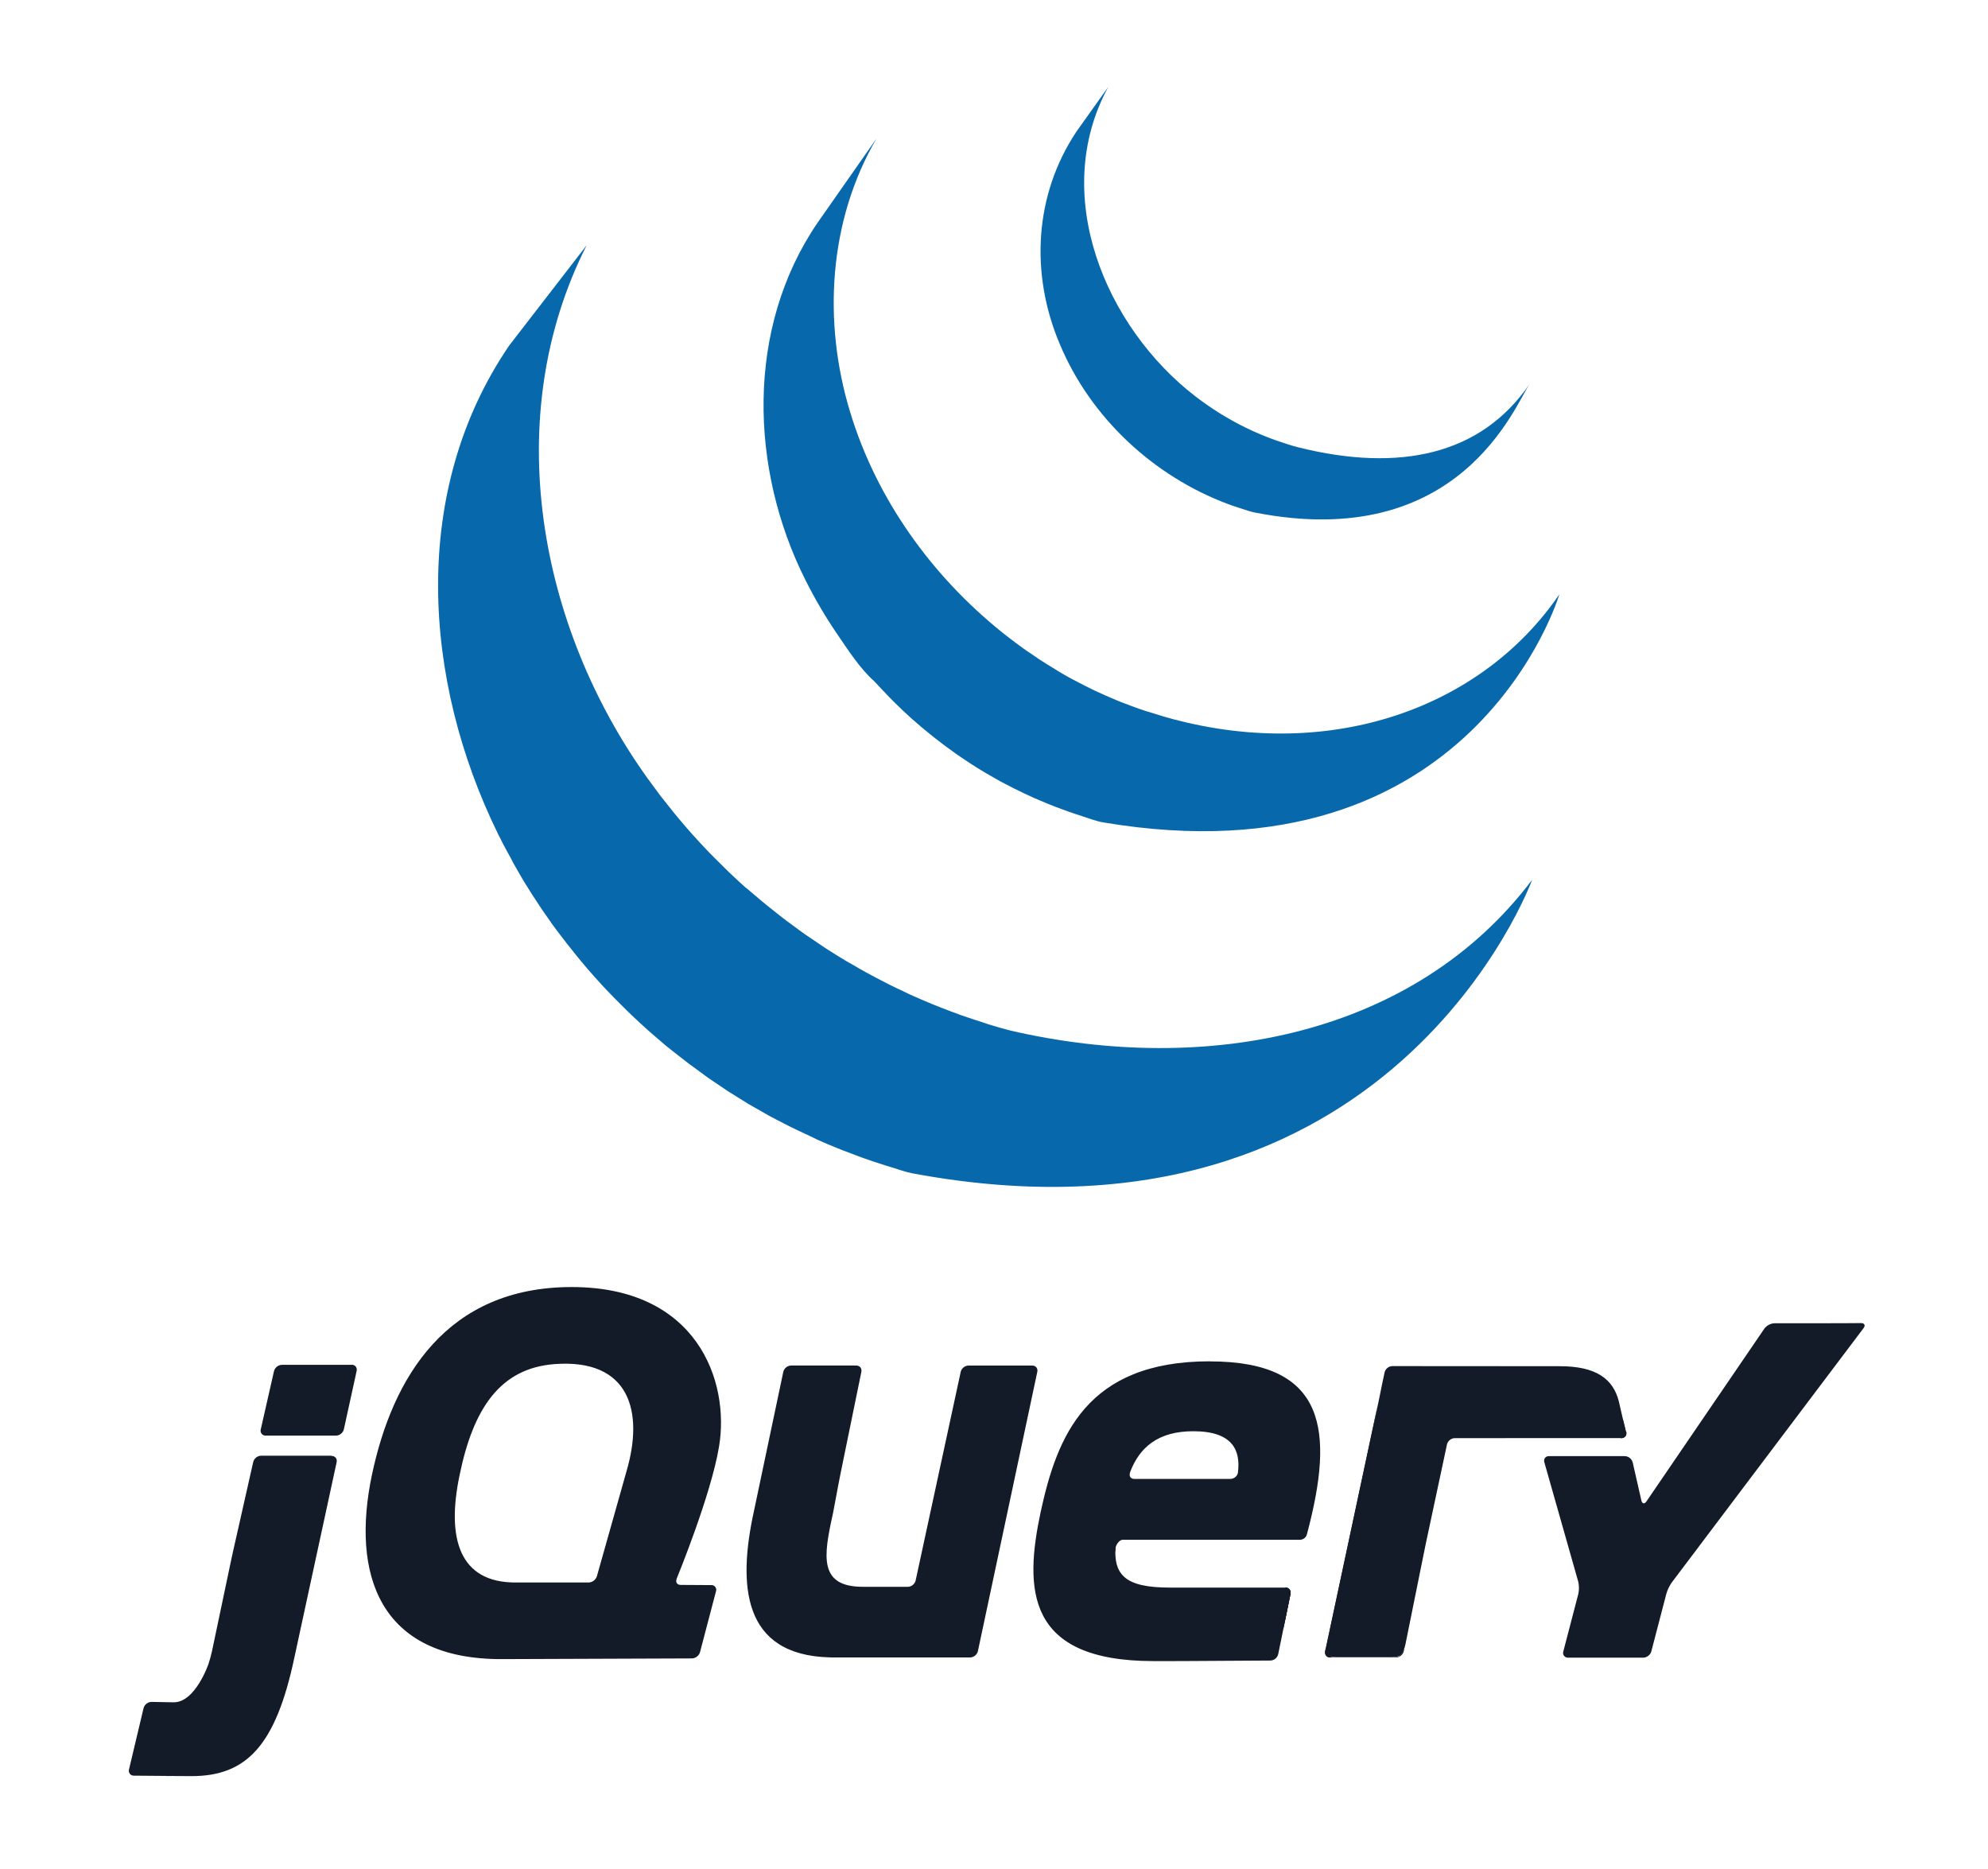
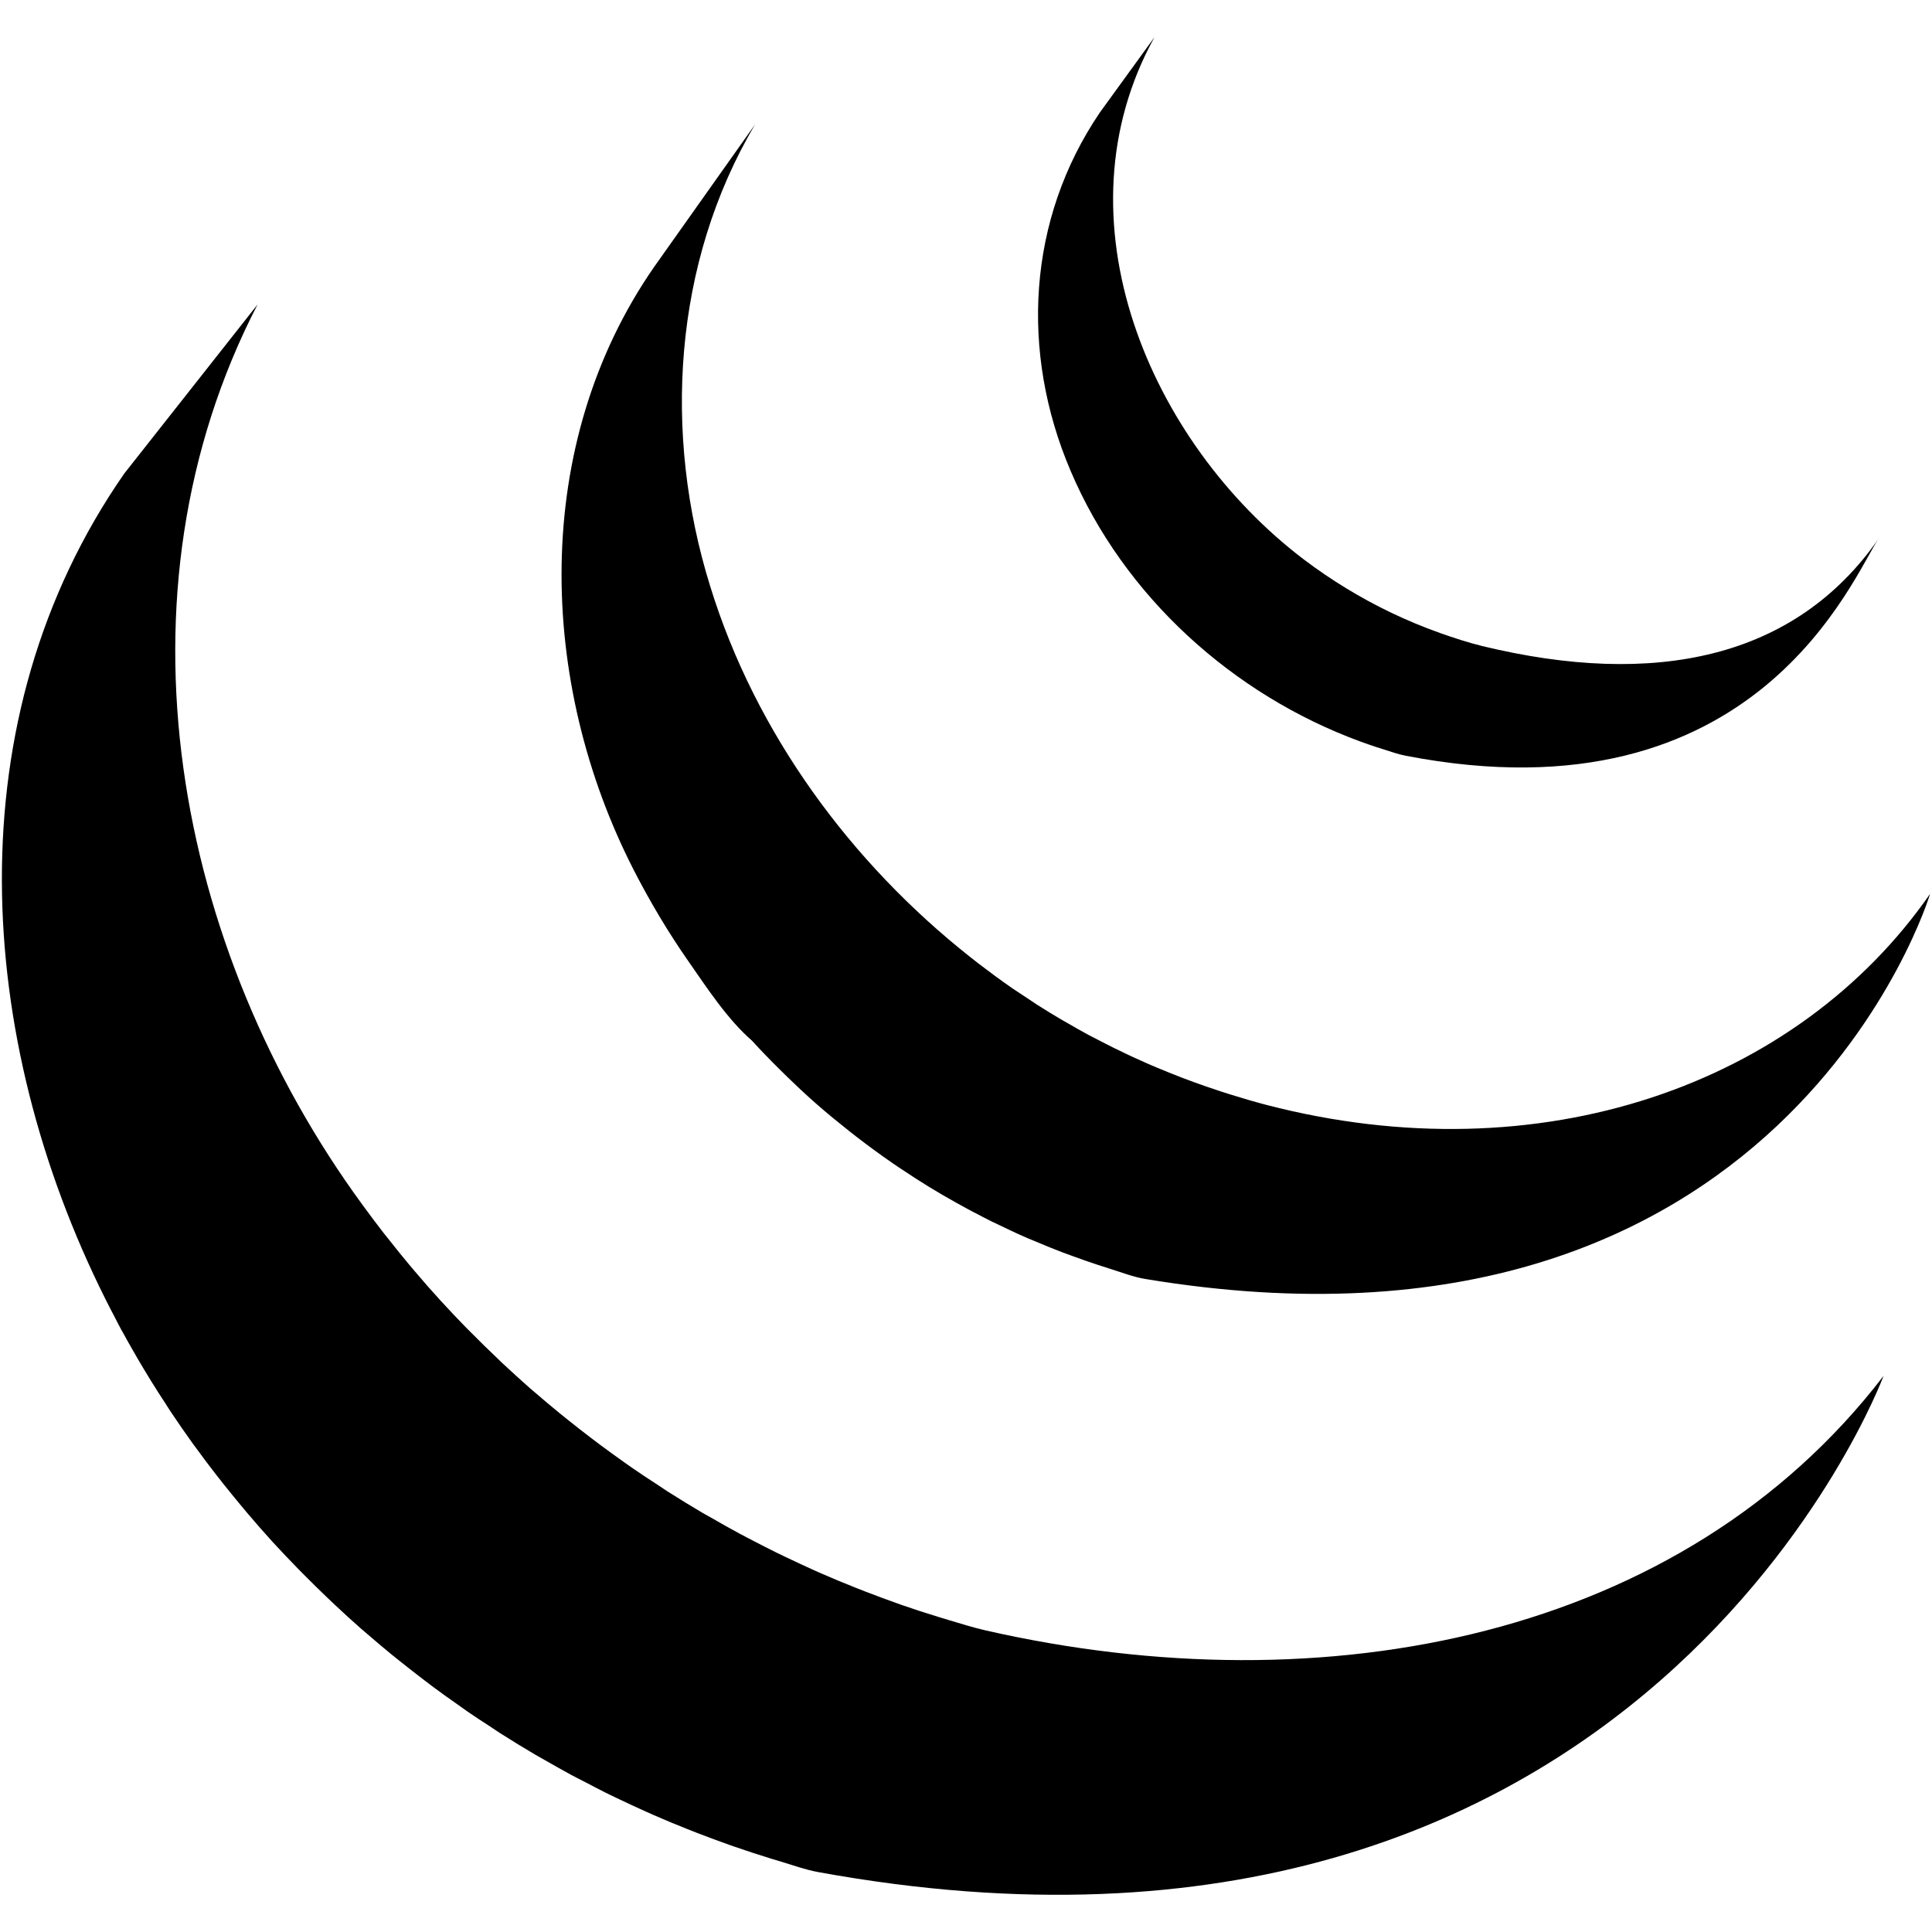
- <svg xmlns="http://www.w3.org/2000/svg" height="94" width="100">
-   <g transform="matrix(.945094 0 0 .945094 6.301403 4.347014)">
-     <path d="M20.44 13.78c-5.283 7.733-4.625 17.793-.6 26l.296.585.2.37c.037.072.08.143.118.213.07.13.14.255.2.383l.385.673.22.37.447.712.2.3c.2.32.426.638.648.952.005.008.012.017.018.025.035.05.074.1.1.15.192.27.4.536.6.8l.222.288.545.682.208.254a31.65 31.65 0 0 0 .76.884l.016.016c.01.013.02.02.03.033a23.73 23.73 0 0 0 .772.83l.248.254.617.616.252.244a34.49 34.49 0 0 0 .845.783l.16.14.767.66.318.258.64.5.342.265.978.715c.025.017.047.035.072.052.23.16.463.315.697.47l.302.205 1.092.68.302.173.82.468c.15.082.303.16.453.238l.586.3.135.066.24.118.93.438.197.1a32.93 32.93 0 0 0 1.084.459l.264.106 1.023.386.128.046a34.62 34.62 0 0 0 1.14.38l.275.084c.4.12.775.263 1.177.34C67.457 62.6 74.88 42.218 74.88 42.218c-6.233 8.27-17.296 10.45-27.778 8.023-.397-.1-.782-.217-1.17-.334l-.292-.1c-.378-.118-.754-.243-1.126-.373l-.155-.057a35.02 35.02 0 0 1-.993-.375l-.28-.112a31.57 31.57 0 0 1-1.072-.454l-.214-.096-.904-.43-.26-.128a30.9 30.9 0 0 1-.7-.363l-.467-.25a26.89 26.89 0 0 1-.838-.479l-.283-.16c-.368-.22-.732-.45-1.092-.68-.1-.065-.196-.134-.295-.2l-.777-.526-.25-.18-.735-.54-.326-.25-.663-.528-.296-.24-.825-.7c-.028-.025-.06-.05-.1-.077-.294-.263-.583-.533-.868-.804l-.244-.24-.624-.622-.244-.25a31.33 31.33 0 0 1-.765-.824c-.012-.014-.026-.027-.038-.04a31.49 31.49 0 0 1-.776-.9l-.203-.246-.56-.703-.205-.26-.645-.875c-5.82-8.085-7.9-19.235-3.26-28.393M36.84 7.264c-3.82 5.6-3.613 13.094-.633 19.016a24.87 24.87 0 0 0 1.69 2.873c.572.835 1.207 1.83 1.967 2.5.275.3.563.6.857.906.074.077.15.15.226.227a25.21 25.21 0 0 0 .876.829c.012.01.023.022.036.032a26.31 26.31 0 0 0 1.031.87l.232.184a25.13 25.13 0 0 0 1.07.796.6.6 0 0 0 .03.023c.16.113.325.22.488.328.078.052.152.107.23.156a21.65 21.65 0 0 0 .793.495l.112.066.7.4c.082.047.166.088.25.132l.5.258c.025.013.05.023.074.035.337.17.676.33 1.023.485.074.033.15.063.226.095.277.12.557.236.84.347l.36.134a26.33 26.33 0 0 0 .77.273l.348.113c.367.117.73.263 1.113.328 19.725 3.328 24.28-12.14 24.28-12.14-4.105 6.02-12.054 8.894-20.538 6.652a21.09 21.09 0 0 1-1.117-.33c-.113-.035-.224-.072-.336-.1a22.36 22.36 0 0 1-.781-.274l-.353-.134c-.283-.1-.563-.225-.84-.345-.076-.033-.152-.063-.227-.098a19.53 19.53 0 0 1-1.03-.487c-.174-.087-.345-.178-.516-.268l-.298-.156a20.05 20.05 0 0 1-.653-.375l-.156-.1a25.46 25.46 0 0 1-.79-.492c-.08-.052-.158-.1-.238-.162l-.512-.345a27.46 27.46 0 0 1-1.066-.794l-.24-.192c-3.713-2.986-6.657-7.066-8.056-11.693-1.467-4.8-1.15-10.185 1.4-14.556m10.648-.38c-2.252 3.376-2.473 7.568-.9 11.296 1.648 3.957 5.025 7.062 8.966 8.533.162.062.325.117.5.173l.216.07c.232.074.463.16.702.206 10.892 2.143 13.846-5.692 14.632-6.845-2.588 3.795-6.937 4.706-12.273 3.387-.42-.105-.885-.26-1.3-.406a15.62 15.62 0 0 1-1.533-.649 15.81 15.81 0 0 1-2.688-1.671C52.167 12.8 49.2 5.762 52.316.03" fill="#0868ac" />
-     <g fill="#131b28">
-       <path d="M26.576 74.06l-.738 2.616.738-2.615zm3.796 5.678l-.813-.005.813.005zm-.2 3.906l-4.872.018 4.872-.018zm1.02-3.9l-.814-.005.814.005zm-.582 3.568l.85-3.237-.85 3.237zm17.93-14.907l-1.58 7.433 1.58-7.433zm-4.065 0l-1.2 5.553 1.2-5.553z" />
-       <path d="M48.26 68.07h-3.38c-.188 0-.374.15-.414.334l-2.4 11.107c-.04.183-.226.333-.413.333H39.26c-2.368 0-2.094-1.637-1.6-3.88l.015-.068.287-1.53.124-.63 1.092-5.332c.038-.184-.085-.335-.273-.335h-3.47a.44.44 0 0 0-.412.334l-1.563 7.414c-.86 3.924-.632 7.666 4.04 7.783l.135.003h7.332c.188 0 .373-.15.413-.334l3.162-14.866c.04-.184-.083-.334-.27-.334zm13.487 11.813c.188 0 .3.15.273.334l-.328 1.605m-.328 1.606l.328-1.606-.328 1.606zm-.412.338l-6.23.03 6.23-.03z" />
-       <path d="M52.704 77.817c-.003-.176.197-.478.385-.478l-.422-.007c-.2 1.914.037.485.037.485zm2.326 5.978h-.065.065zm6.717-3.912c.188 0 .3.15.273.334l-.382 1.866M56.63 83.8h-.014.014zm-.83-.006h-.048.048zm-.253.001h-.08.08zm-.247 0h-.07.07zm.462-.001h-.205.205z" />
-       <path d="M56.617 83.8l-.816.003.816-.003zm4.337-.025l-4.325.026 4.325-.026zm.4-.347l.275-1.344-.275 1.345zm-5.896.367H55.3h.178zm-.495 0h-.24.24zm.257 0h-.2.2zM5.76 77.857l.525-2.328-.6 2.66-.07.334.146-.668zm6.286-9.825H8.333a.45.45 0 0 0-.417.333l-.704 3.1a.26.26 0 0 0 .266.333h3.742c.188 0 .374-.15.414-.333l.68-3.107c.04-.183-.08-.333-.27-.333zm-.808 5.168l-1.1 5.038 1.1-5.038zM.452 89.895l3.062.024c-.904 0-2.397-.017-3.063-.025z" />
-       <path d="M6.8 73.2l-.526 2.328L6.8 73.2zm4.17-.333H7.227a.45.45 0 0 0-.417.333l-1.05 4.656-.146.668-1 4.753a7.16 7.16 0 0 1-.18.657s-.7 2.08-1.874 2.057l-1.165-.022a.45.45 0 0 0-.42.326L.2 89.558a.26.26 0 0 0 .261.336l3.063.025c2.936 0 4.483-1.627 5.476-6.307l2.25-10.4c.04-.183-.082-.333-.27-.333zm53.162 10.738c-.188 0-.3-.15-.27-.334l2.815-13.186m1.367 13.185l1.14-5.628-1.14 5.628z" />
-       <path d="M63.903 83.438c-.023-.092-.01-.317.03-.5l1.336-6.26-1.408 6.593c-.04.184.082.334.27.334h.342c-.188 0-.548-.075-.57-.167zm3.92.092c-.102.04-.34.075-.528.075h.342a.44.44 0 0 0 .41-.335l.068-.334c-.037.184-.2.553-.3.594zm.79-3.074l.503-2.484-.503 2.484zm11.108-9.488l.155.64c.043.183-.076.332-.263.333" />
-       <path d="M68.112 82.936l.5-2.48-.5 2.48zM79.568 70.3l.153.656-.153-.656zm-10.452 7.672l.138-.664.537-2.515-.608 2.848-.067.33zm-2.393-8.104l-.117.55-1.336 6.26 1.408-6.593.045-.216z" />
-       <path d="M79.877 71.608l-.155-.64-.23-1c-.304-1.18-1.196-1.863-3.134-1.863l-8.92-.006a.44.44 0 0 0-.412.334l-.138.653-.2.987-2.744 12.853c-.04.184-.053.4-.03.5s.383.167.57.167h2.82c.188 0 .425-.034.528-.075s.254-.4.3-.594l1.07-5.294 1.145-5.364c.04-.183.225-.332.412-.333l8.873-.004c.187 0 .306-.15.263-.333zM91.3 65.815l-.683.003h-2.84a.73.73 0 0 0-.534.282l-6.28 9.2c-.106.155-.227.132-.27-.05l-.462-2.027a.45.45 0 0 0-.417-.333h-4.037c-.188 0-.3.147-.248.328l1.8 6.338c.052.18.055.477.01.66l-.8 3.067a.25.25 0 0 0 .257.331h4c.188 0 .38-.15.426-.33l.8-3.067a2.04 2.04 0 0 1 .29-.604L92.518 66.08c.113-.15.052-.272-.136-.27l-1.07.007zm-32.076 7.937c-.024.2-.212.35-.4.35h-5.12c-.177 0-.267-.12-.24-.27l.004-.027.023-.087c.5-1.3 1.485-2.153 3.356-2.153 2.107 0 2.518 1.03 2.375 2.187zm-1.502-5.908c-6.57 0-8.127 3.988-9 8.013-.874 4.103-.798 7.94 6 7.94H55.8l.83-.003 4.326-.026a.44.44 0 0 0 .407-.335l.657-3.212c.038-.184-.085-.334-.273-.334h-6.112c-2.43 0-3.153-.646-2.887-2.545h9.77c.16-.003.305-.1.362-.252.01-.027.02-.056.024-.085 1.45-5.47 1.034-9.157-5.18-9.157zM26.668 73.73l-.092.327c0 .001-.738 2.616-.738 2.616l-.738 2.614a.48.48 0 0 1-.434.328H20.76c-2.962 0-3.683-2.317-2.962-5.734.72-3.495 2.135-5.668 5.05-5.888 3.984-.3 4.78 2.502 3.82 5.736zm2.678 5.685s1.84-4.47 2.26-7.053c.57-3.457-1.16-8.47-7.845-8.47-6.647 0-9.533 4.786-10.634 10-1.1 5.24.342 9.836 6.95 9.8l10.086-.037a.47.47 0 0 0 .427-.332l.85-3.238a.25.25 0 0 0-.255-.332l-1.627-.01c-.16-.001-.25-.104-.232-.24.004-.025.01-.05.02-.076z" />
-       <path d="M62.25 76.424c0 .124-.1.224-.224.224s-.224-.1-.224-.224.1-.224.224-.224.224.1.224.224z" />
-     </g>
+ <svg xmlns="http://www.w3.org/2000/svg" fill="#000000" version="1.1" width="800px" height="800px" viewBox="0 0 512 512" enable-background="new 0 0 512 512" xml:space="preserve">
+   <g id="5151e0c8492e5103c096af88a51ef0ed">
+     <path display="inline" d="M499.161,364.63c0,0-63.554,171.386-282.354,131.488c-3.443-0.641-6.745-1.838-10.089-2.849   c-0.782-0.229-1.572-0.479-2.354-0.703c-3.285-1.022-6.537-2.07-9.769-3.197c-0.37-0.129-0.723-0.25-1.098-0.383   c-2.944-1.035-5.872-2.134-8.762-3.244c-0.757-0.295-1.51-0.582-2.263-0.89c-3.114-1.23-6.212-2.516-9.277-3.859   c-0.565-0.249-1.11-0.499-1.684-0.752c-2.683-1.193-5.332-2.429-7.959-3.685c-0.682-0.346-1.368-0.666-2.055-0.99   c-0.374-0.187-0.777-0.374-1.16-0.565c-1.696-0.848-3.352-1.729-5.023-2.604c-1.289-0.665-2.599-1.313-3.88-2   c-2.366-1.289-4.699-2.599-7.02-3.938c-0.861-0.491-1.73-0.965-2.583-1.46c-3.152-1.854-6.271-3.78-9.344-5.727   c-0.869-0.557-1.729-1.147-2.586-1.722c-2.004-1.297-4.009-2.595-5.972-3.95c-0.208-0.142-0.407-0.291-0.611-0.437   c-0.761-0.516-1.484-1.044-2.241-1.593c-2.071-1.439-4.121-2.911-6.15-4.408c-0.981-0.74-1.959-1.484-2.932-2.229   c-1.838-1.402-3.667-2.837-5.481-4.284c-0.902-0.723-1.817-1.438-2.719-2.17c-2.212-1.822-4.417-3.677-6.575-5.548   c-0.408-0.357-0.84-0.707-1.256-1.081c-0.042-0.017-0.071-0.05-0.117-0.088c-2.449-2.146-4.853-4.346-7.236-6.591   c-0.719-0.657-1.435-1.36-2.158-2.05c-1.78-1.71-3.543-3.432-5.277-5.178c-0.72-0.707-1.431-1.422-2.121-2.138   c-2.241-2.304-4.454-4.611-6.616-6.97c-0.079-0.107-0.158-0.17-0.253-0.274c-0.038-0.041-0.092-0.096-0.129-0.142   c-2.212-2.437-4.383-4.928-6.508-7.427c-0.595-0.703-1.193-1.422-1.78-2.133c-1.584-1.909-3.144-3.813-4.674-5.743   c-0.636-0.803-1.272-1.613-1.9-2.42c-1.717-2.217-3.414-4.45-5.057-6.721c-0.308-0.424-0.636-0.84-0.932-1.256   c-0.063-0.07-0.116-0.146-0.158-0.216c-1.904-2.633-3.742-5.315-5.547-8.001c-0.561-0.824-1.089-1.672-1.63-2.521   c-1.306-1.987-2.587-3.976-3.826-5.988c-0.648-1.031-1.264-2.066-1.888-3.103c-1.127-1.879-2.229-3.759-3.298-5.655   c-0.611-1.073-1.214-2.121-1.805-3.223c-0.329-0.582-0.686-1.182-1.006-1.792c-0.562-1.016-1.069-2.075-1.618-3.111   c-0.848-1.626-1.709-3.26-2.528-4.915c-34.557-69.094-40.196-153.694,5.048-218.723l35.314-44.789   c-39.843,77.007-21.936,170.778,27.908,238.76c1.8,2.475,3.643,4.916,5.526,7.356c0.583,0.736,1.168,1.477,1.751,2.184   c1.567,1.996,3.168,3.967,4.786,5.918c0.583,0.686,1.152,1.359,1.747,2.066c2.163,2.554,4.375,5.09,6.646,7.564   c0.108,0.12,0.212,0.229,0.316,0.345c2.146,2.342,4.333,4.653,6.558,6.933c0.69,0.698,1.393,1.389,2.096,2.088   c1.747,1.783,3.531,3.514,5.344,5.235c0.686,0.682,1.376,1.339,2.088,2.017c2.449,2.279,4.919,4.545,7.435,6.758   c0.262,0.229,0.532,0.44,0.773,0.652c2.329,2.025,4.687,3.997,7.074,5.96c0.832,0.678,1.68,1.355,2.528,2.029   c1.875,1.509,3.772,2.978,5.681,4.437c0.911,0.699,1.846,1.41,2.791,2.108c2.075,1.539,4.171,3.053,6.288,4.55   c0.719,0.486,1.418,1.015,2.146,1.505c2.188,1.514,4.417,2.986,6.654,4.425c0.84,0.558,1.672,1.14,2.52,1.681   c3.086,1.954,6.205,3.875,9.357,5.73c0.811,0.466,1.622,0.902,2.42,1.352c2.379,1.376,4.762,2.731,7.19,4.029   c1.314,0.731,2.666,1.393,3.996,2.096c1.988,1.023,3.976,2.063,5.988,3.044c0.761,0.374,1.501,0.724,2.246,1.077   c2.566,1.235,5.14,2.425,7.743,3.605c0.616,0.267,1.214,0.545,1.834,0.811c3.032,1.327,6.096,2.6,9.186,3.817   c0.794,0.316,1.589,0.62,2.387,0.937c2.811,1.089,5.643,2.146,8.508,3.156c0.445,0.158,0.89,0.32,1.322,0.478   c3.194,1.099,6.408,2.146,9.648,3.136c0.827,0.258,1.655,0.508,2.503,0.757c3.318,0.981,6.616,2.042,10.018,2.812   C351.039,452.521,445.783,434.173,499.161,364.63z M182.44,254.758c4.907,7.024,10.338,15.386,16.846,21.031   c2.354,2.598,4.824,5.13,7.34,7.621c0.632,0.648,1.285,1.272,1.938,1.908c2.437,2.371,4.932,4.704,7.494,6.97   c0.108,0.079,0.204,0.188,0.308,0.263c0.029,0.033,0.054,0.041,0.075,0.074c2.845,2.487,5.781,4.887,8.758,7.244   c0.662,0.508,1.318,1.036,1.988,1.552c2.99,2.291,6.039,4.545,9.166,6.69c0.096,0.066,0.17,0.134,0.266,0.2   c1.376,0.956,2.782,1.846,4.175,2.761c0.674,0.433,1.31,0.898,1.983,1.306c2.237,1.435,4.496,2.828,6.795,4.167   c0.325,0.2,0.641,0.366,0.961,0.553c1.975,1.14,3.992,2.267,6.005,3.356c0.698,0.391,1.414,0.74,2.129,1.114   c1.389,0.724,2.786,1.468,4.2,2.171c0.212,0.1,0.433,0.199,0.637,0.287c2.882,1.418,5.788,2.79,8.762,4.079   c0.632,0.283,1.289,0.532,1.934,0.799c2.375,1.006,4.77,1.992,7.178,2.915c1.022,0.387,2.059,0.757,3.073,1.127   c2.191,0.815,4.383,1.556,6.595,2.296c1.003,0.319,1.984,0.648,2.986,0.956c3.144,0.973,6.254,2.212,9.535,2.753   C472.501,366.942,511.5,236.873,511.5,236.873c-35.16,50.633-103.243,74.791-175.897,55.936c-3.223-0.849-6.403-1.776-9.56-2.77   c-0.974-0.292-1.922-0.607-2.883-0.928c-2.245-0.728-4.479-1.501-6.694-2.308c-1.011-0.37-2.025-0.74-3.02-1.123   c-2.425-0.932-4.824-1.896-7.198-2.902c-0.653-0.283-1.306-0.533-1.942-0.824c-2.981-1.299-5.917-2.663-8.812-4.094   c-1.493-0.729-2.953-1.499-4.425-2.254c-0.849-0.437-1.701-0.875-2.549-1.312c-1.88-1.021-3.751-2.08-5.594-3.154   c-0.437-0.252-0.894-0.491-1.339-0.755c-2.283-1.339-4.537-2.718-6.77-4.134c-0.687-0.438-1.352-0.915-2.038-1.366   c-1.477-0.954-2.944-1.921-4.392-2.902c-3.11-2.146-6.138-4.399-9.128-6.678c-0.69-0.543-1.376-1.073-2.059-1.616   c-31.796-25.111-57-59.423-68.994-98.33c-12.555-40.352-9.847-85.647,11.914-122.406l-26.735,37.738   c-32.715,47.085-30.939,110.113-5.419,159.91C172.252,238.95,177.063,247.046,182.44,254.758z M360.5,196.506   c1.393,0.52,2.782,0.981,4.191,1.458c0.616,0.189,1.231,0.401,1.851,0.584c1.988,0.626,3.963,1.352,6.018,1.738   c93.284,18.023,118.58-47.869,125.317-57.566c-22.165,31.91-59.405,39.57-105.111,28.481c-3.605-0.881-7.572-2.185-11.058-3.416   c-4.462-1.591-8.849-3.404-13.124-5.456c-8.121-3.899-15.848-8.629-23.025-14.045c-40.891-31.029-66.291-90.221-39.61-138.425   L291.51,29.76c-19.287,28.386-21.179,63.638-7.801,94.991C297.823,158.025,326.745,184.132,360.5,196.506z">
+ 
+ </path>
  </g>
</svg>
